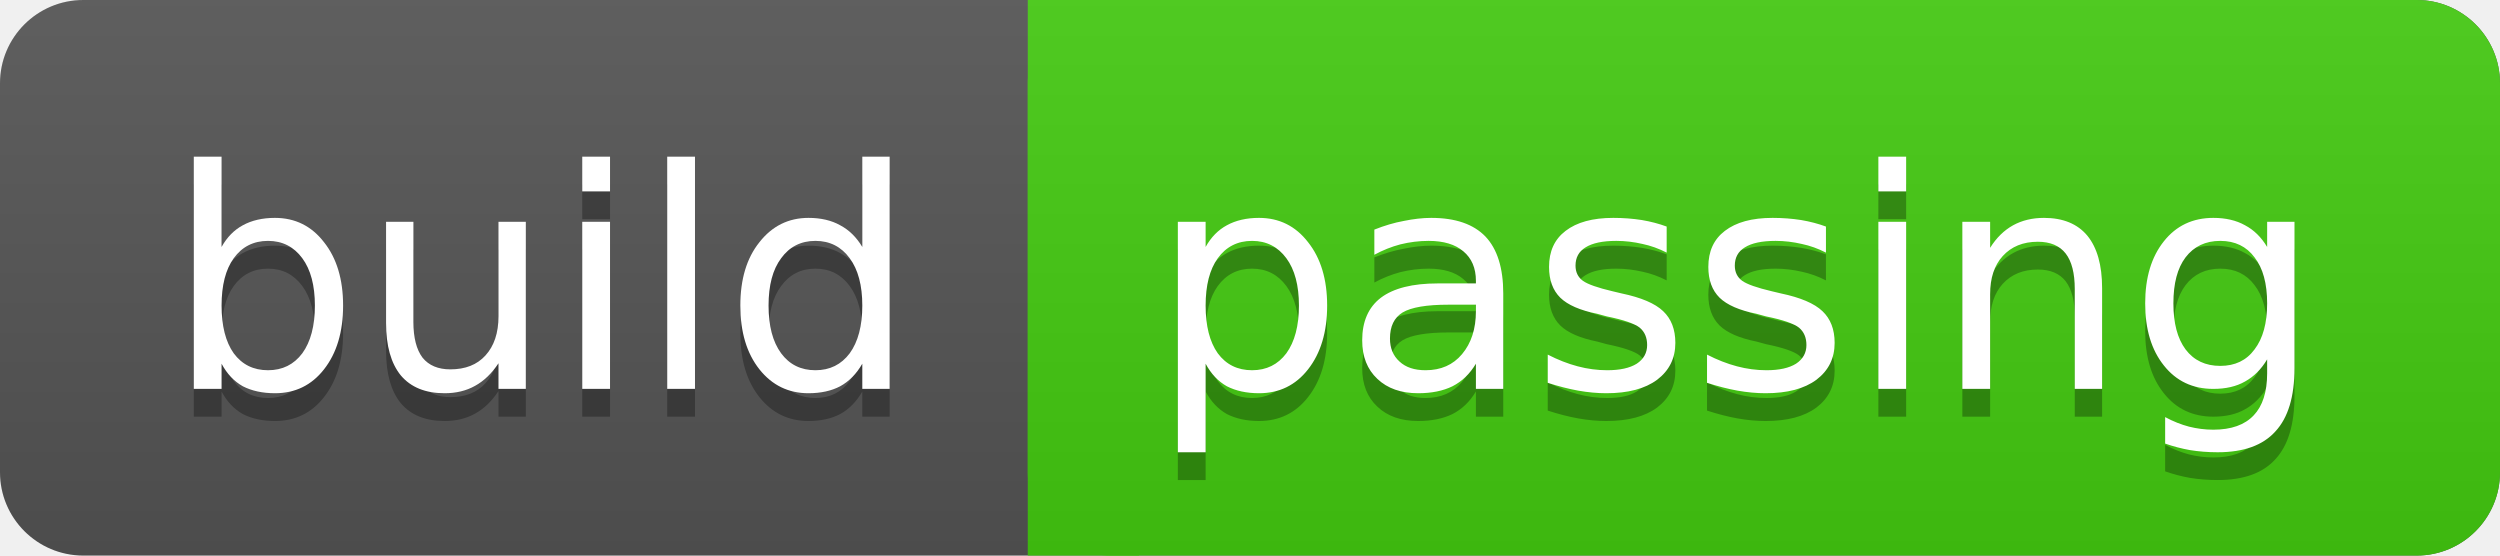
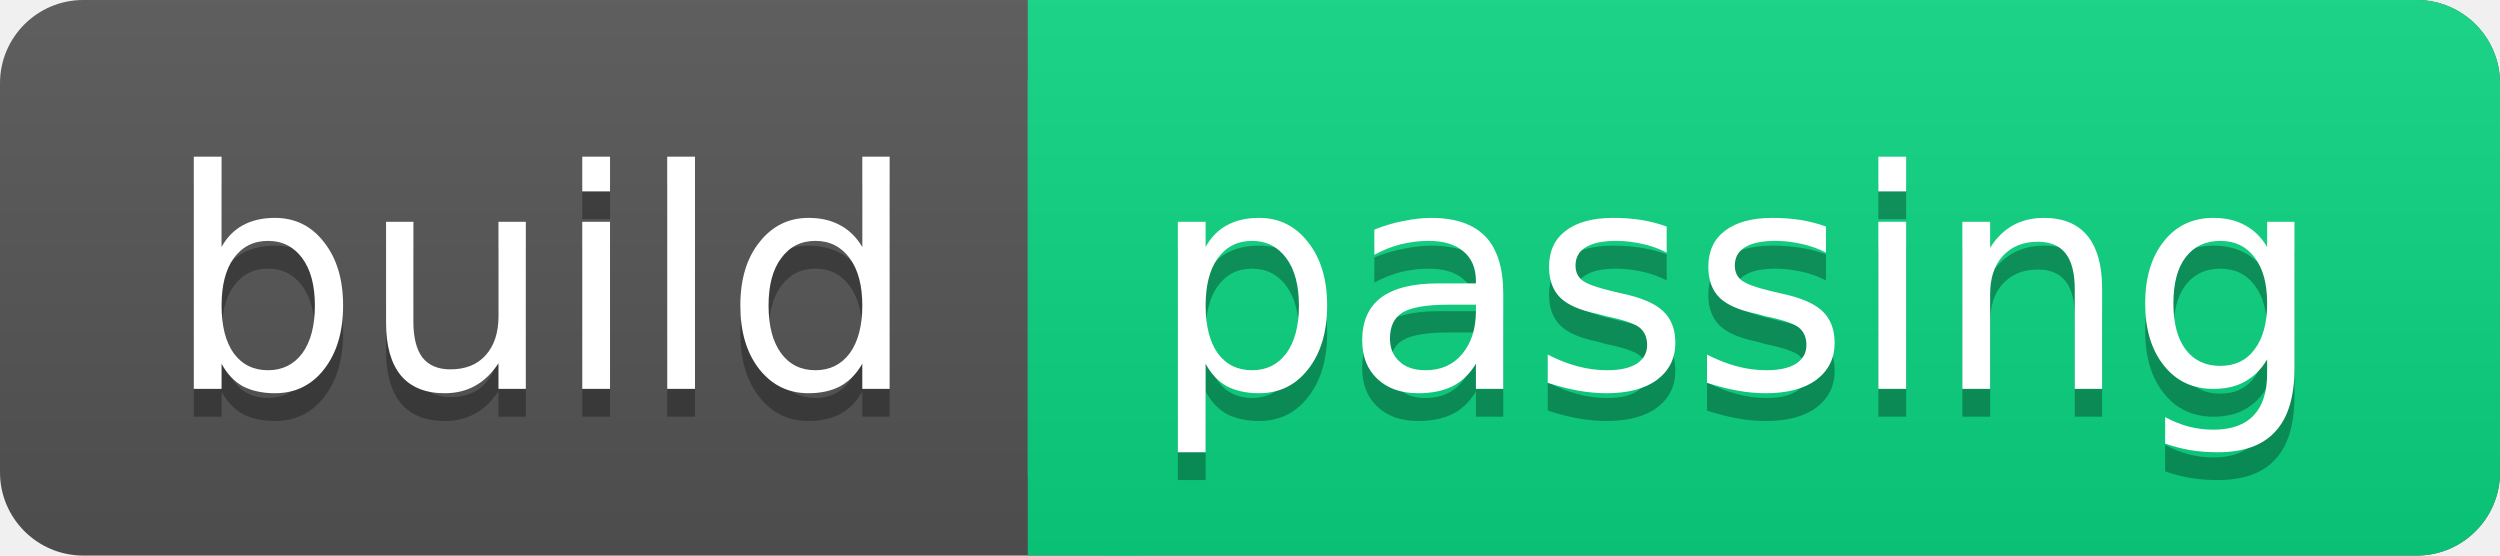
<svg xmlns="http://www.w3.org/2000/svg" width="90" height="20">
  <linearGradient id="a" x2="0" y2="100%">
    <stop offset="0" stop-color="#bbb" stop-opacity=".1" />
    <stop offset="1" stop-opacity=".1" />
  </linearGradient>
  <rect rx="3" width="90" height="20" fill="#555" />
-   <rect rx="3" x="37" width="53" height="20" fill="#4c1" />
-   <path fill="#4c1" d="M37 0h4v20h-4z" />
+   <rect rx="3" x="37" width="53" height="20" fill="#0BD681" />
+   <path fill="#0BD681" d="M37 0h4v20h-4z" />
  <rect rx="3" width="90" height="20" fill="url(#a)" />
  <g fill="#fff" text-anchor="middle" font-family="DejaVu Sans,Verdana,Geneva,sans-serif" font-size="11">
    <text x="19.5" y="15" fill="#010101" fill-opacity=".3">build</text>
    <text x="19.5" y="14">build</text>
    <text x="62.5" y="15" fill="#010101" fill-opacity=".3">passing</text>
    <text x="62.5" y="14">passing</text>
  </g>
</svg>
